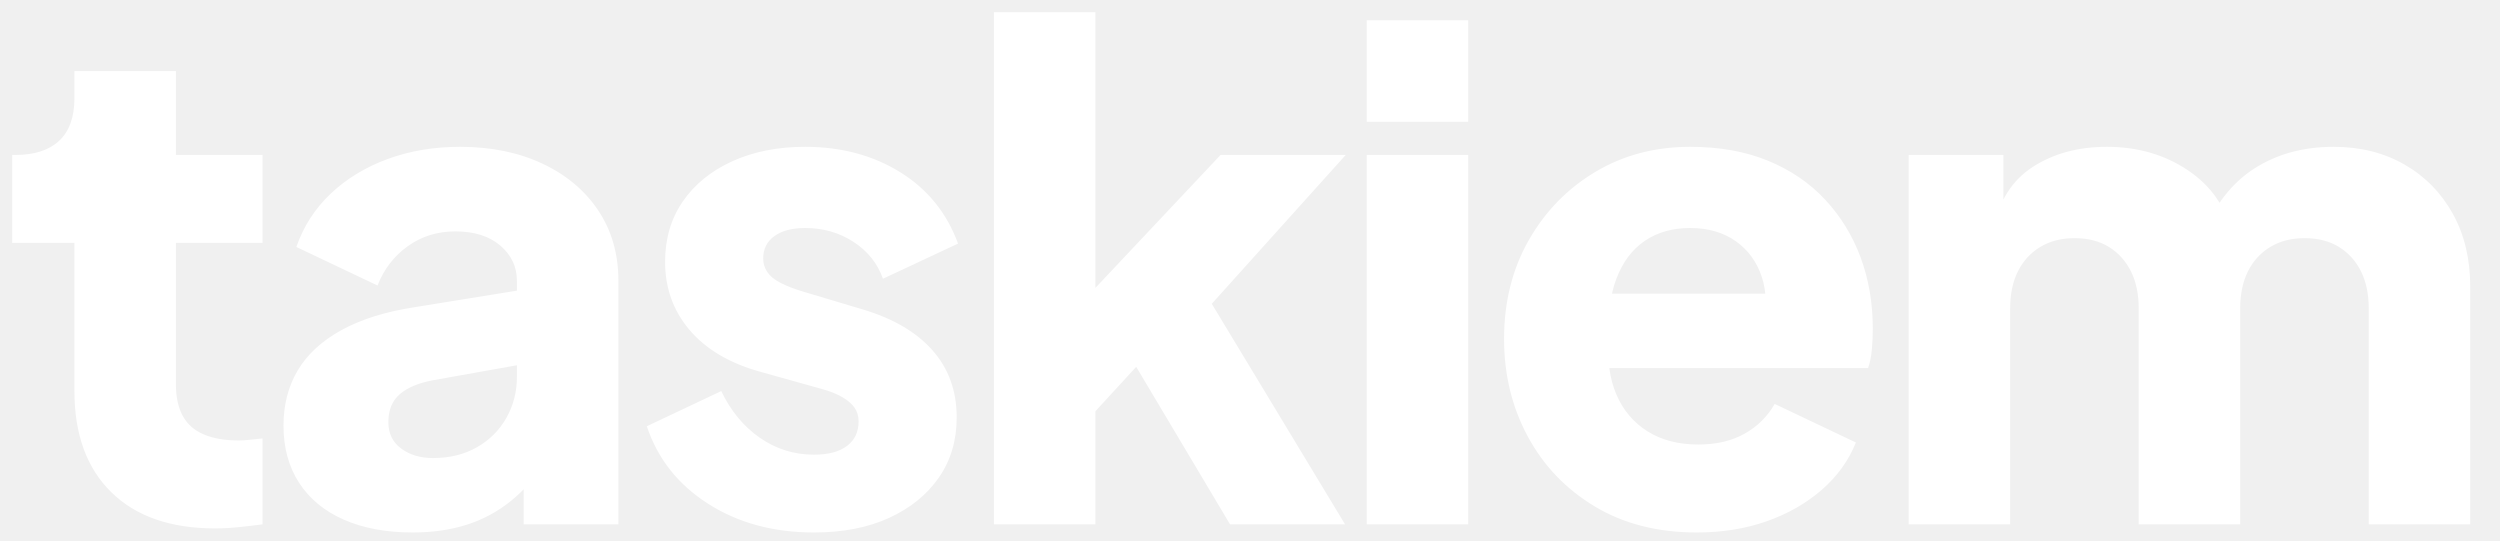
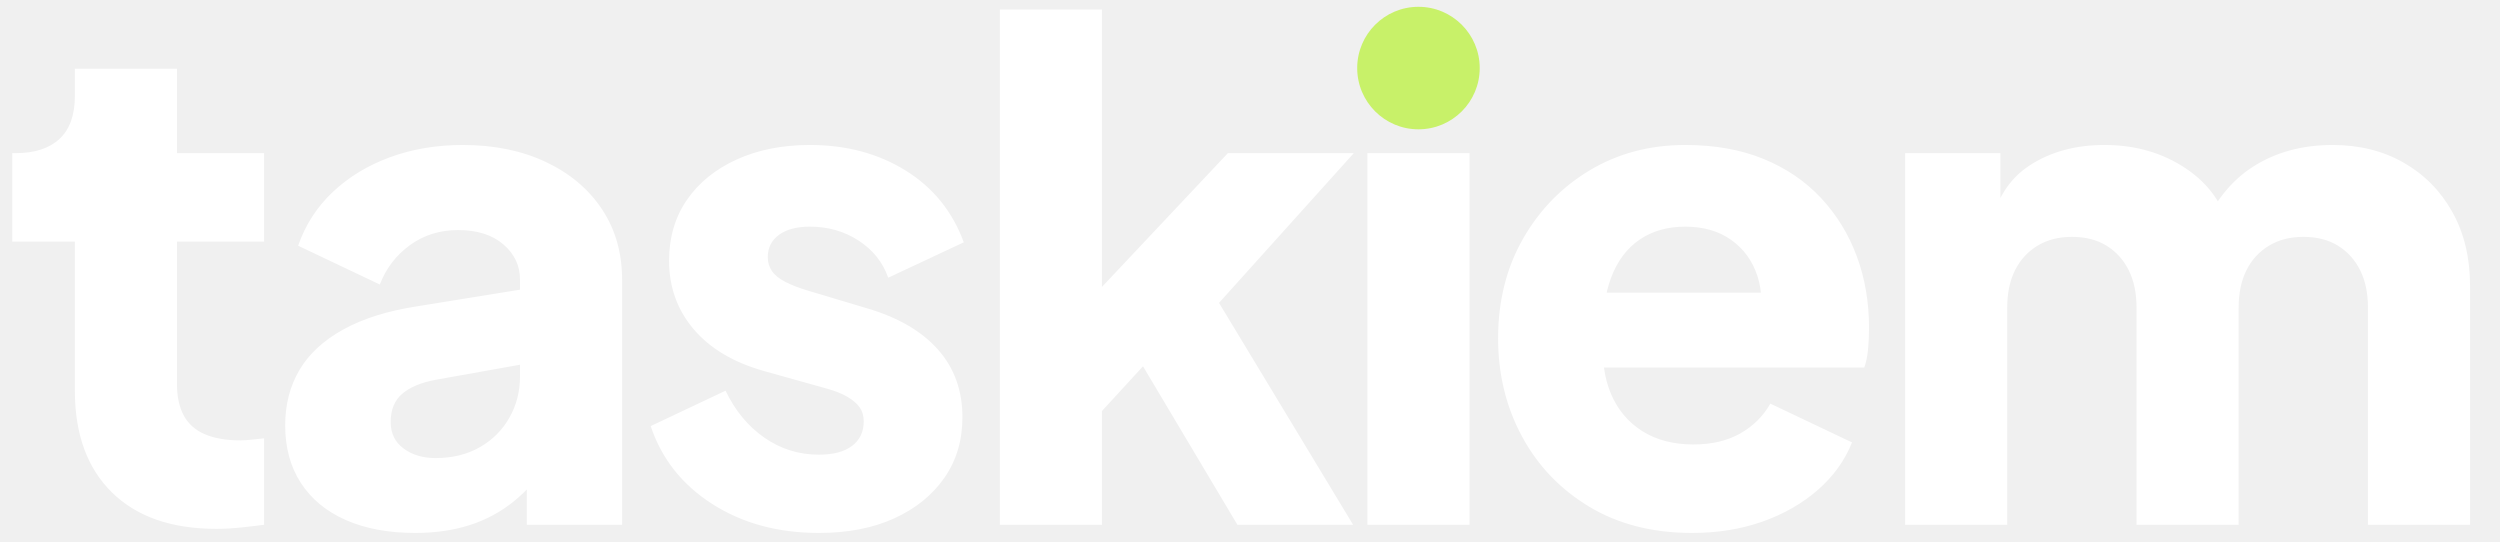
- <svg xmlns="http://www.w3.org/2000/svg" viewBox="0 -775 3695 799" role="img" aria-label="Taskiem">
-   <path fill="#ffffff" d="M318 6Q219 6 164.5 -47.5Q110 -101 110 -197V-416H18V-546H23Q65 -546 87.5 -567.0Q110 -588 110 -630V-670H260V-546H388V-416H260V-207Q260 -179 270.0 -160.5Q280 -142 301.0 -133.0Q322 -124 353 -124Q360 -124 369.0 -125.0Q378 -126 388 -127V0Q373 2 354.0 4.0Q335 6 318 6Z M610.0 12Q551.0 12 508.0 -7.0Q465.0 -26 442.0 -61.5Q419.0 -97 419.0 -146Q419.0 -192 440.0 -227.5Q461.0 -263 504.5 -287.0Q548.0 -311 613.0 -321L780.0 -348V-238L640.0 -213Q608.0 -207 591.0 -192.5Q574.0 -178 574.0 -151Q574.0 -126 593.0 -112.0Q612.0 -98 640.0 -98Q677.0 -98 705.0 -114.0Q733.0 -130 748.5 -157.5Q764.0 -185 764.0 -218V-360Q764.0 -391 739.5 -412.0Q715.0 -433 673.0 -433Q633.0 -433 602.5 -411.0Q572.0 -389 558.0 -353L438.0 -410Q454.0 -456 489.0 -489.0Q524.0 -522 573.0 -540.0Q622.0 -558 680.0 -558Q749.0 -558 802.0 -533.0Q855.0 -508 884.5 -463.5Q914.0 -419 914.0 -360V0H774.0V-88L808.0 -94Q784.0 -58 755.0 -34.5Q726.0 -11 690.0 0.5Q654.0 12 610.0 12Z M1203.0 12Q1113.0 12 1046.5 -30.5Q980.0 -73 956.0 -145L1066.0 -197Q1087.0 -153 1123.0 -128.0Q1159.0 -103 1203.0 -103Q1235.0 -103 1252.0 -116.0Q1269.0 -129 1269.0 -152Q1269.0 -164 1263.0 -172.5Q1257.0 -181 1245.0 -188.0Q1233.0 -195 1215.0 -200L1122.0 -226Q1055.0 -245 1019.0 -287.5Q983.0 -330 983.0 -388Q983.0 -439 1009.0 -477.0Q1035.0 -515 1082.0 -536.5Q1129.0 -558 1190.0 -558Q1270.0 -558 1330.5 -520.5Q1391.0 -483 1416.0 -415L1305.0 -363Q1293.0 -397 1261.5 -417.5Q1230.0 -438 1190.0 -438Q1161.0 -438 1144.5 -426.0Q1128.0 -414 1128.0 -393Q1128.0 -382 1134.0 -373.0Q1140.0 -364 1153.5 -357.0Q1167.0 -350 1187.0 -344L1274.0 -318Q1342.0 -298 1378.0 -257.5Q1414.0 -217 1414.0 -158Q1414.0 -107 1387.5 -69.0Q1361.0 -31 1314.0 -9.5Q1267.0 12 1203.0 12Z M1469.0 0V-757H1619.0V-272L1563.0 -290L1804.0 -546H1989.0L1791.0 -326L1988.0 0H1818.0L1653.0 -277L1740.0 -299L1573.0 -117L1619.0 -204V0Z M2020.0 0V-546H2170.0V0ZM2020.0 -595V-745H2170.0V-595Z M2508.0 12Q2421.0 12 2357.0 -26.5Q2293.0 -65 2258.0 -130.0Q2223.0 -195 2223.0 -274Q2223.0 -356 2259.5 -420.0Q2296.0 -484 2358.0 -521.0Q2420.0 -558 2498.0 -558Q2563.0 -558 2613.0 -537.5Q2663.0 -517 2697.5 -480.0Q2732.0 -443 2750.0 -394.5Q2768.0 -346 2768.0 -289Q2768.0 -273 2766.5 -257.5Q2765.0 -242 2761.0 -231H2352.0V-341H2676.0L2605.0 -289Q2615.0 -332 2604.0 -365.5Q2593.0 -399 2565.5 -418.5Q2538.0 -438 2498.0 -438Q2459.0 -438 2431.0 -419.0Q2403.0 -400 2389.0 -363.0Q2375.0 -326 2378.0 -273Q2374.0 -227 2389.0 -192.0Q2404.0 -157 2435.0 -137.5Q2466.0 -118 2510.0 -118Q2550.0 -118 2578.5 -134.0Q2607.0 -150 2623.0 -178L2743.0 -121Q2727.0 -81 2692.5 -51.0Q2658.0 -21 2611.0 -4.5Q2564.0 12 2508.0 12Z M2821.0 0V-546H2961.0V-413L2946.0 -435Q2958.0 -498 3004.0 -528.0Q3050.0 -558 3114.0 -558Q3182.0 -558 3233.5 -523.5Q3285.0 -489 3298.0 -431L3255.0 -427Q3282.0 -494 3332.0 -526.0Q3382.0 -558 3449.0 -558Q3508.0 -558 3553.5 -532.0Q3599.0 -506 3625.0 -459.5Q3651.0 -413 3651.0 -351V0H3501.0V-319Q3501.0 -351 3489.5 -374.0Q3478.0 -397 3457.0 -410.0Q3436.0 -423 3406.0 -423Q3377.0 -423 3355.5 -410.0Q3334.0 -397 3322.5 -374.0Q3311.0 -351 3311.0 -319V0H3161.0V-319Q3161.0 -351 3149.5 -374.0Q3138.0 -397 3117.0 -410.0Q3096.0 -423 3066.0 -423Q3037.0 -423 3015.5 -410.0Q2994.0 -397 2982.5 -374.0Q2971.0 -351 2971.0 -319V0Z" />
+ <svg xmlns="http://www.w3.org/2000/svg" viewBox="0 -771 3673 795" role="img" aria-label="Taskiem">
+   <path fill="#ffffff" d="M318 6Q219 6 164.5 -47.5Q110 -101 110 -197V-416H18V-546H23Q65 -546 87.5 -567.0Q110 -588 110 -630V-670H260V-546H388V-416H260V-207Q260 -179 270.0 -160.5Q280 -142 301.0 -133.0Q322 -124 353 -124Q360 -124 369.0 -125.0Q378 -126 388 -127V0Q373 2 354.0 4.0Q335 6 318 6Z M610.0 12Q551.0 12 508.0 -7.0Q465.0 -26 442.0 -61.5Q419.0 -97 419.0 -146Q419.0 -192 440.0 -227.5Q461.0 -263 504.5 -287.0Q548.0 -311 613.0 -321L780.0 -348V-238L640.0 -213Q608.0 -207 591.0 -192.5Q574.0 -178 574.0 -151Q574.0 -126 593.0 -112.0Q612.0 -98 640.0 -98Q677.0 -98 705.0 -114.0Q733.0 -130 748.5 -157.5Q764.0 -185 764.0 -218V-360Q764.0 -391 739.5 -412.0Q715.0 -433 673.0 -433Q633.0 -433 602.5 -411.0Q572.0 -389 558.0 -353L438.0 -410Q454.0 -456 489.0 -489.0Q524.0 -522 573.0 -540.0Q622.0 -558 680.0 -558Q749.0 -558 802.0 -533.0Q855.0 -508 884.5 -463.5Q914.0 -419 914.0 -360V0H774.0V-88L808.0 -94Q784.0 -58 755.0 -34.5Q726.0 -11 690.0 0.5Q654.0 12 610.0 12Z M1203.0 12Q1113.0 12 1046.5 -30.5Q980.0 -73 956.0 -145L1066.0 -197Q1087.0 -153 1123.0 -128.0Q1159.0 -103 1203.0 -103Q1235.0 -103 1252.0 -116.0Q1269.0 -129 1269.0 -152Q1269.0 -164 1263.0 -172.5Q1257.0 -181 1245.0 -188.0Q1233.0 -195 1215.0 -200L1122.0 -226Q1055.0 -245 1019.0 -287.5Q983.0 -330 983.0 -388Q983.0 -439 1009.0 -477.0Q1035.0 -515 1082.0 -536.5Q1129.0 -558 1190.0 -558Q1270.0 -558 1330.5 -520.5Q1391.0 -483 1416.0 -415L1305.0 -363Q1293.0 -397 1261.5 -417.5Q1230.0 -438 1190.0 -438Q1161.0 -438 1144.5 -426.0Q1128.0 -414 1128.0 -393Q1128.0 -382 1134.0 -373.0Q1140.0 -364 1153.5 -357.0Q1167.0 -350 1187.0 -344L1274.0 -318Q1342.0 -298 1378.0 -257.5Q1414.0 -217 1414.0 -158Q1414.0 -107 1387.5 -69.0Q1361.0 -31 1314.0 -9.5Q1267.0 12 1203.0 12Z M1469.0 0V-757H1619.0V-272L1563.0 -290L1804.0 -546H1989.0L1791.0 -326L1988.0 0H1818.0L1653.0 -277L1740.0 -299L1573.0 -117L1619.0 -204V0Z M2009.0 0V-546H2159.0V0Z M2486.0 12Q2399.0 12 2335.0 -26.5Q2271.0 -65 2236.0 -130.0Q2201.0 -195 2201.0 -274Q2201.0 -356 2237.5 -420.0Q2274.0 -484 2336.0 -521.0Q2398.0 -558 2476.0 -558Q2541.0 -558 2591.0 -537.5Q2641.0 -517 2675.5 -480.0Q2710.0 -443 2728.0 -394.5Q2746.0 -346 2746.0 -289Q2746.0 -273 2744.5 -257.5Q2743.0 -242 2739.0 -231H2330.0V-341H2654.0L2583.0 -289Q2593.0 -332 2582.0 -365.5Q2571.0 -399 2543.5 -418.5Q2516.0 -438 2476.0 -438Q2437.0 -438 2409.0 -419.0Q2381.0 -400 2367.0 -363.0Q2353.0 -326 2356.0 -273Q2352.0 -227 2367.0 -192.0Q2382.0 -157 2413.0 -137.5Q2444.0 -118 2488.0 -118Q2528.0 -118 2556.5 -134.0Q2585.0 -150 2601.0 -178L2721.0 -121Q2705.0 -81 2670.5 -51.0Q2636.0 -21 2589.0 -4.5Q2542.0 12 2486.0 12Z M2799.0 0V-546H2939.0V-413L2924.0 -435Q2936.0 -498 2982.0 -528.0Q3028.0 -558 3092.0 -558Q3160.0 -558 3211.5 -523.5Q3263.0 -489 3276.0 -431L3233.0 -427Q3260.0 -494 3310.0 -526.0Q3360.0 -558 3427.0 -558Q3486.0 -558 3531.5 -532.0Q3577.0 -506 3603.0 -459.5Q3629.0 -413 3629.0 -351V0H3479.0V-319Q3479.0 -351 3467.5 -374.0Q3456.0 -397 3435.0 -410.0Q3414.0 -423 3384.0 -423Q3355.0 -423 3333.5 -410.0Q3312.0 -397 3300.5 -374.0Q3289.0 -351 3289.0 -319V0H3139.0V-319Q3139.0 -351 3127.5 -374.0Q3116.0 -397 3095.0 -410.0Q3074.0 -423 3044.0 -423Q3015.0 -423 2993.5 -410.0Q2972.0 -397 2960.5 -374.0Q2949.0 -351 2949.0 -319V0Z" />
+   <circle cx="2084" cy="-671" r="90" fill="#c8f169" />
</svg>
